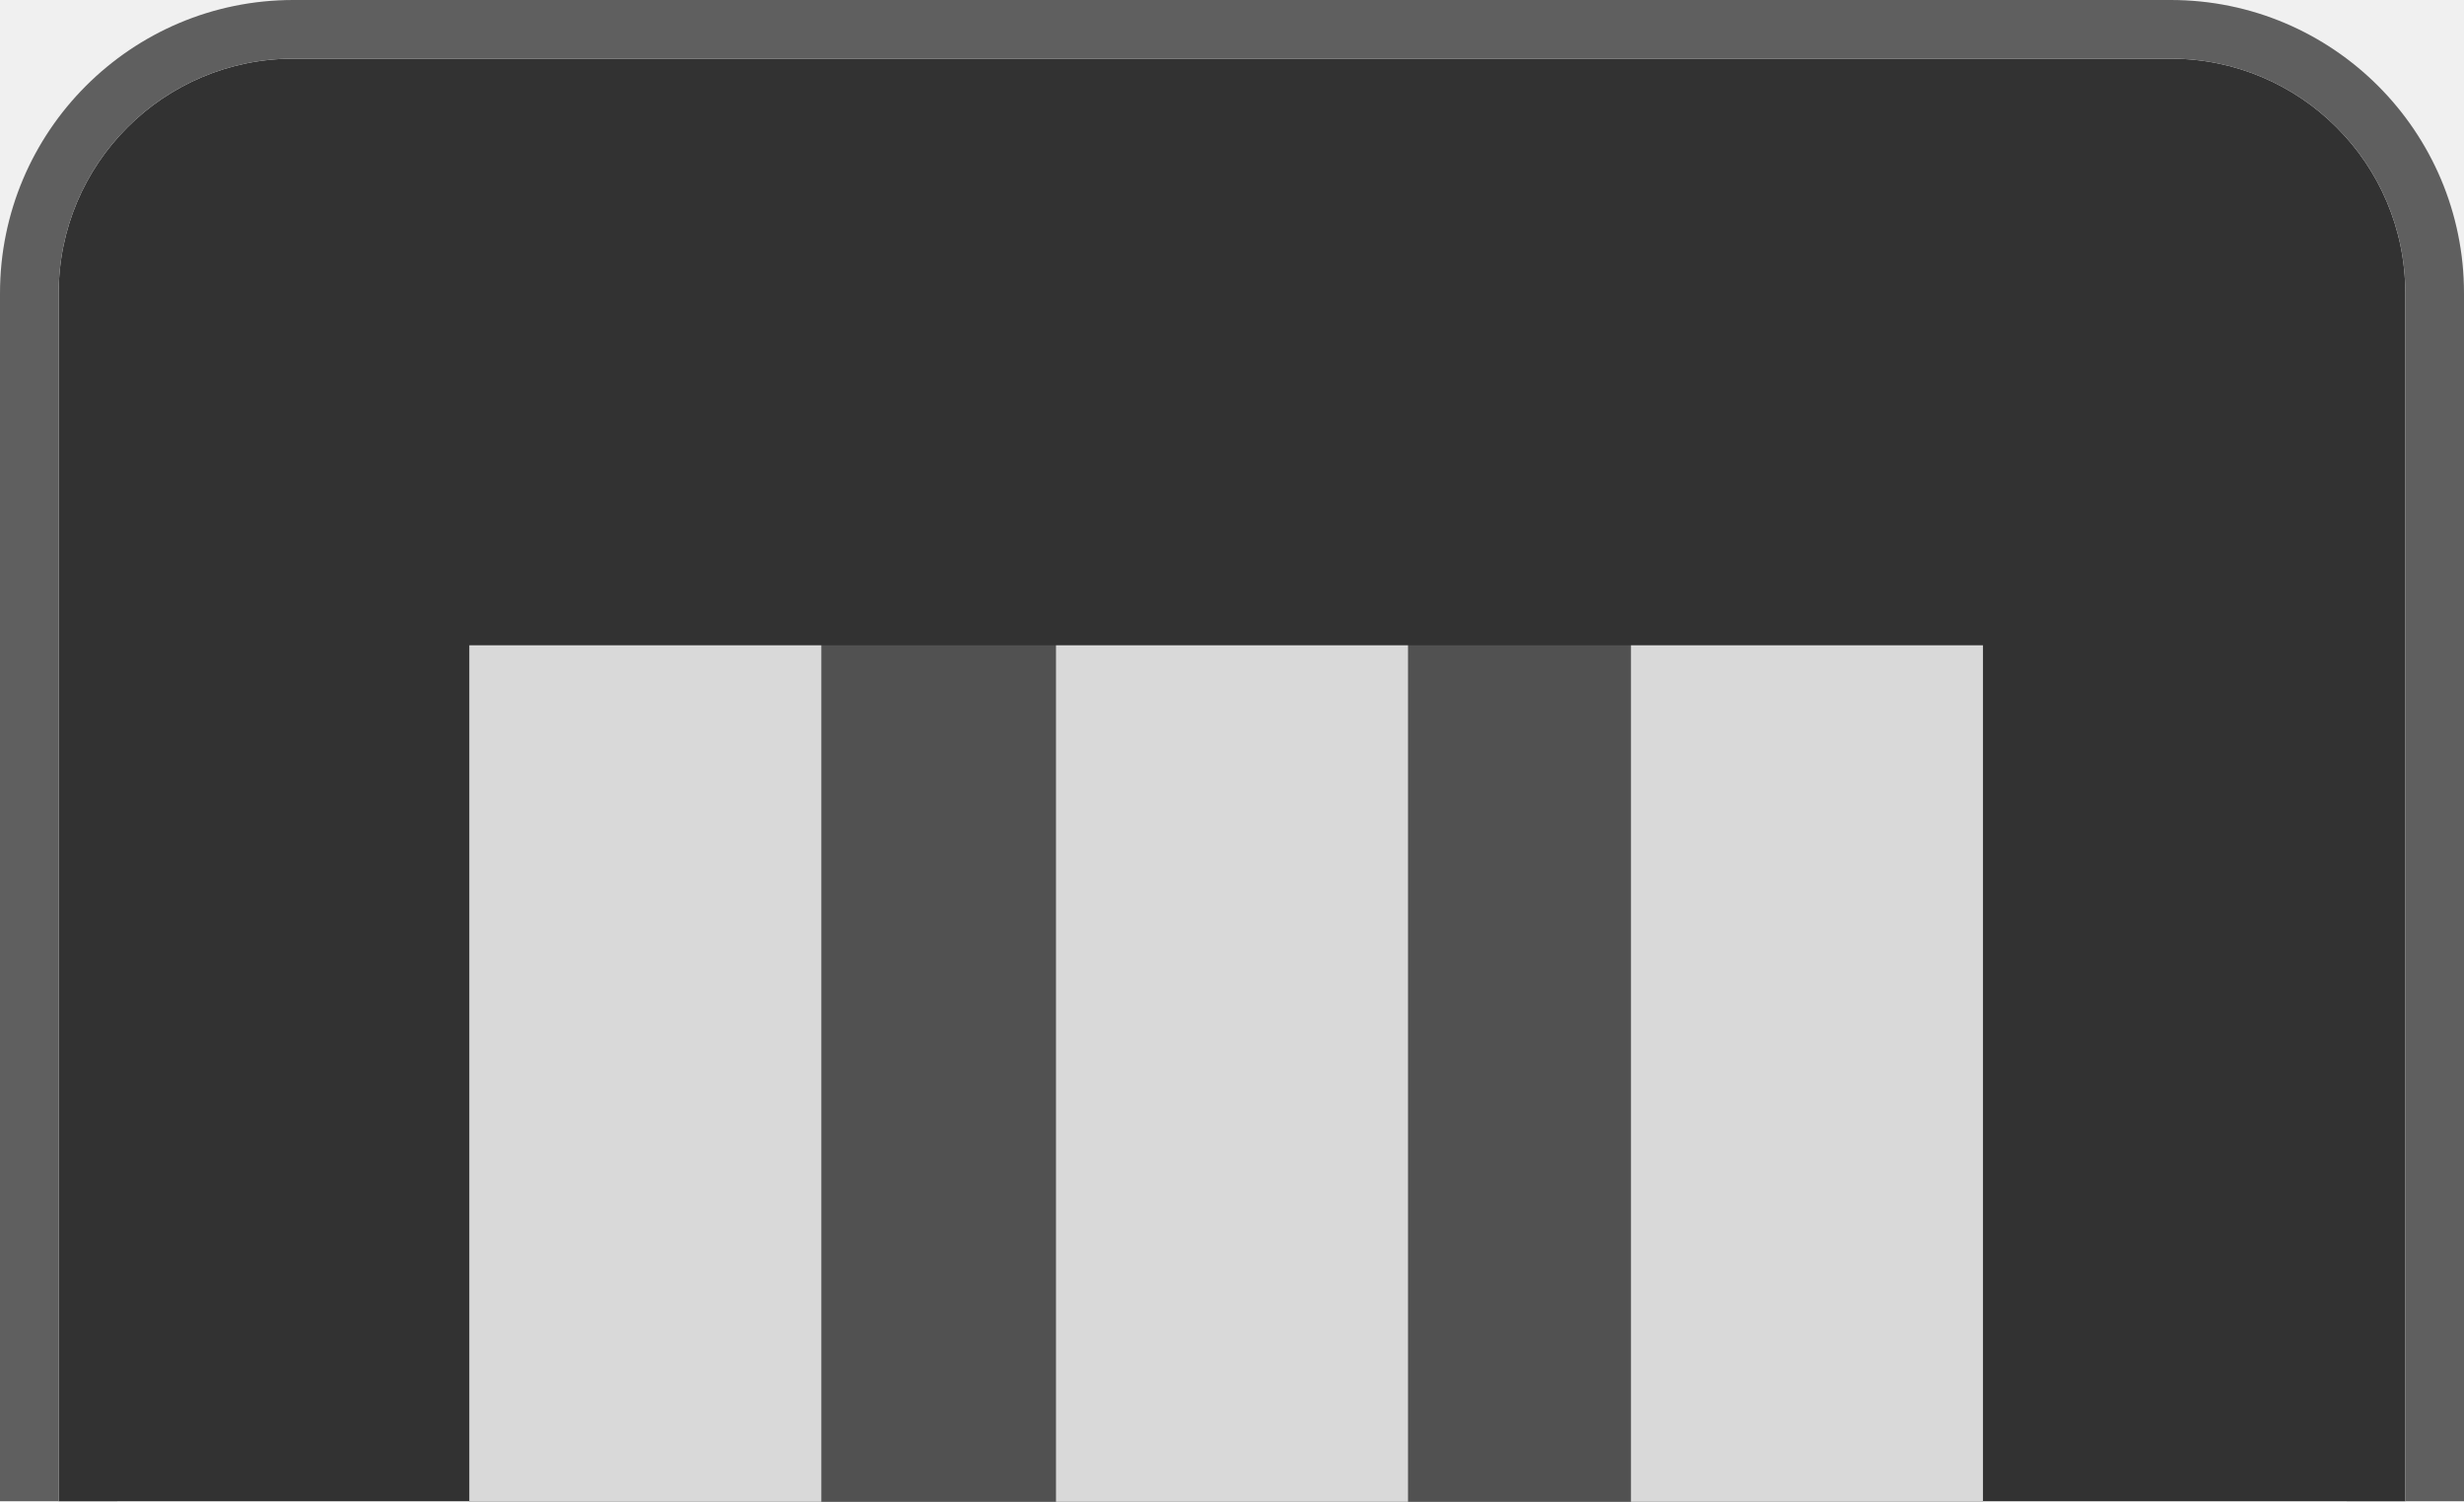
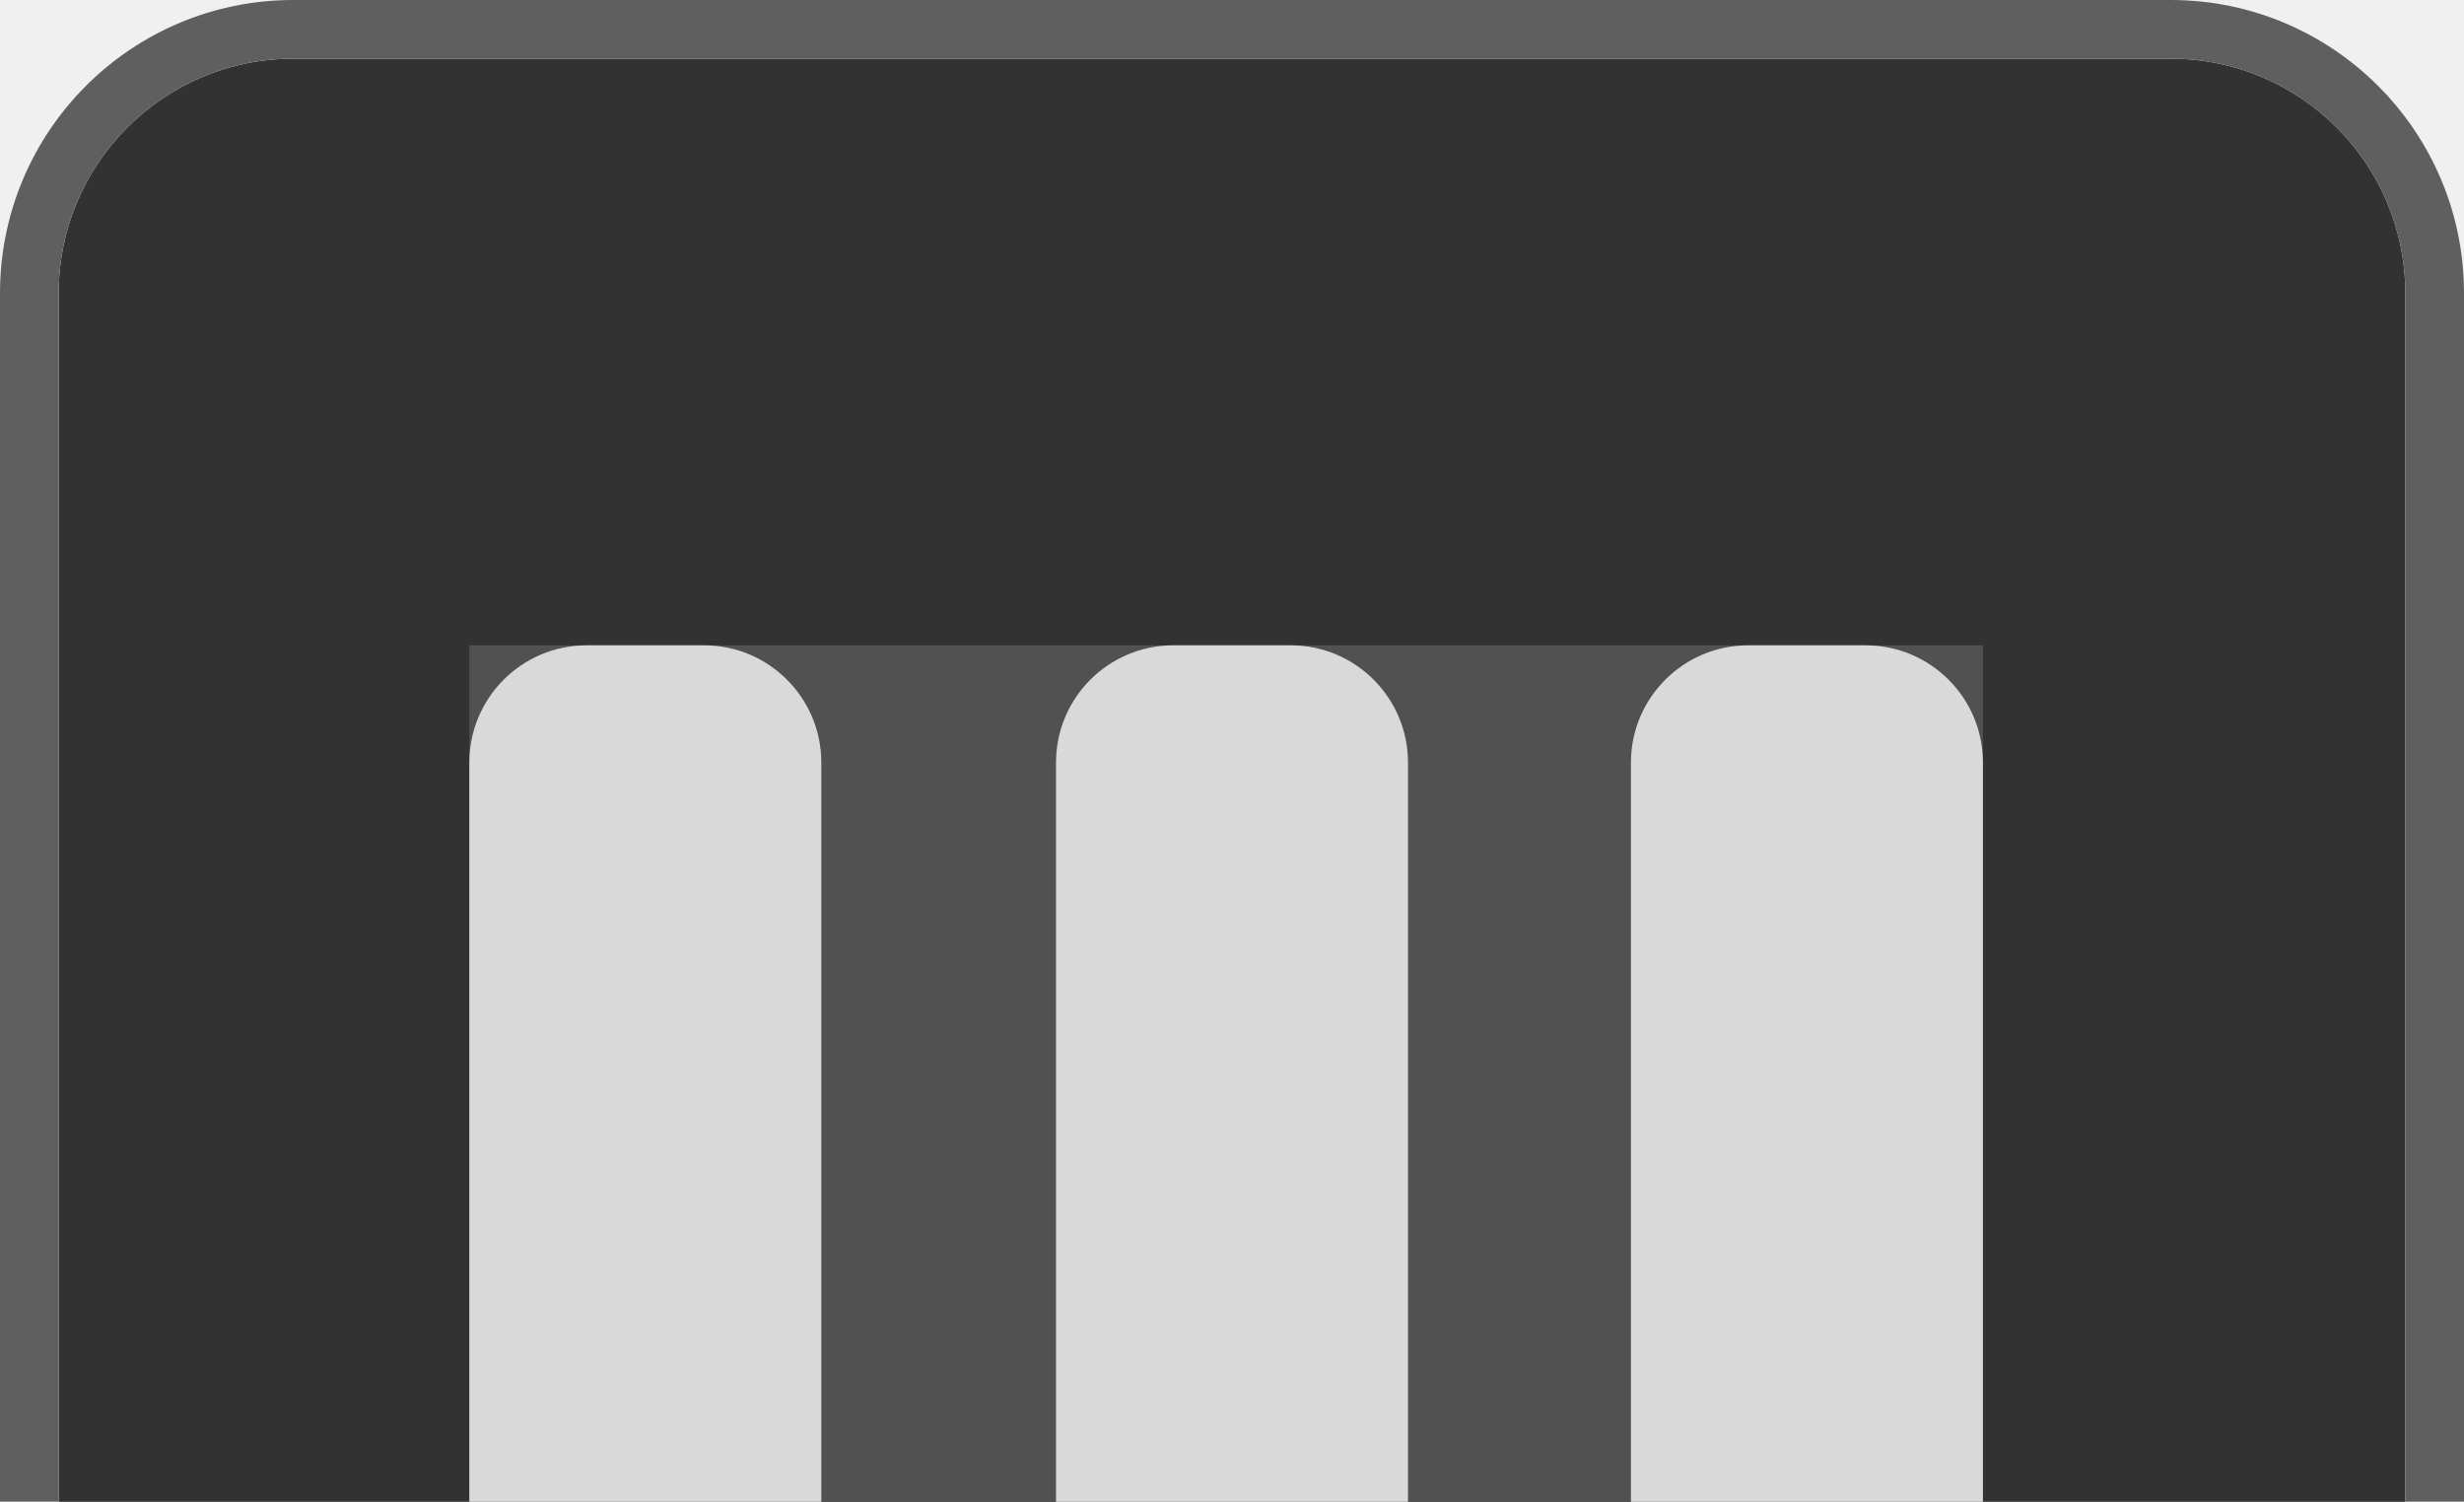
<svg xmlns="http://www.w3.org/2000/svg" width="210" height="128" viewBox="0 0 210 128" fill="none">
  <mask id="path-1-outside-1_368_283" maskUnits="userSpaceOnUse" x="0" y="0" width="210" height="128" fill="black">
    <rect fill="white" width="210" height="128" />
-     <path d="M5 25C5 13.954 13.954 5 25 5H185C196.046 5 205 13.954 205 25V127.951H5V25Z" />
+     <path d="M5 25C5 13.954 13.954 5 25 5H185C196.046 5 205 13.954 205 25V128H5V25Z" />
  </mask>
-   <path d="M5 25C5 13.954 13.954 5 25 5H185C196.046 5 205 13.954 205 25V127.951H5V25Z" fill="#323232" />
-   <path d="M0 25C0 11.193 11.193 0 25 0H185C198.807 0 210 11.193 210 25H200C200 16.716 193.284 10 185 10H25C16.716 10 10 16.716 10 25H0ZM205 127.951H5H205ZM0 127.951V25C0 11.193 11.193 0 25 0V10C16.716 10 10 16.716 10 25V127.951H0ZM185 0C198.807 0 210 11.193 210 25V127.951H200V25C200 16.716 193.284 10 185 10V0Z" fill="#5F5F5F" mask="url(#path-1-outside-1_368_283)" />
+   <path d="M5 25C5 13.954 13.954 5 25 5H185C196.046 5 205 13.954 205 25V128H5V25Z" fill="#323232" />
+   <path d="M0 25C0 11.193 11.193 0 25 0H185C198.807 0 210 11.193 210 25H200C200 16.716 193.284 10 185 10H25C16.716 10 10 16.716 10 25H0ZM205 128H5H205ZM0 128V25C0 11.193 11.193 0 25 0V10C16.716 10 10 16.716 10 25V128H0ZM185 0C198.807 0 210 11.193 210 25V128H200V25C200 16.716 193.284 10 185 10V0Z" fill="#5F5F5F" mask="url(#path-1-outside-1_368_283)" />
  <rect x="40" y="55" width="129" height="73" fill="#515151" />
-   <rect x="40" y="55" width="30" height="73" fill="#D9D9D9" />
-   <rect x="90" y="55" width="30" height="73" fill="#D9D9D9" />
-   <rect x="139" y="55" width="30" height="73" fill="#D9D9D9" />
+   <path d="M40 65C40 59.477 44.477 55 50 55H60C65.523 55 70 59.477 70 65V128H40V65Z" fill="#D9D9D9" />
+   <path d="M90 65C90 59.477 94.477 55 100 55H110C115.523 55 120 59.477 120 65V128H90V65Z" fill="#D9D9D9" />
+   <path d="M139 65C139 59.477 143.477 55 149 55H159C164.523 55 169 59.477 169 65V128H139V65Z" fill="#D9D9D9" />
</svg>
